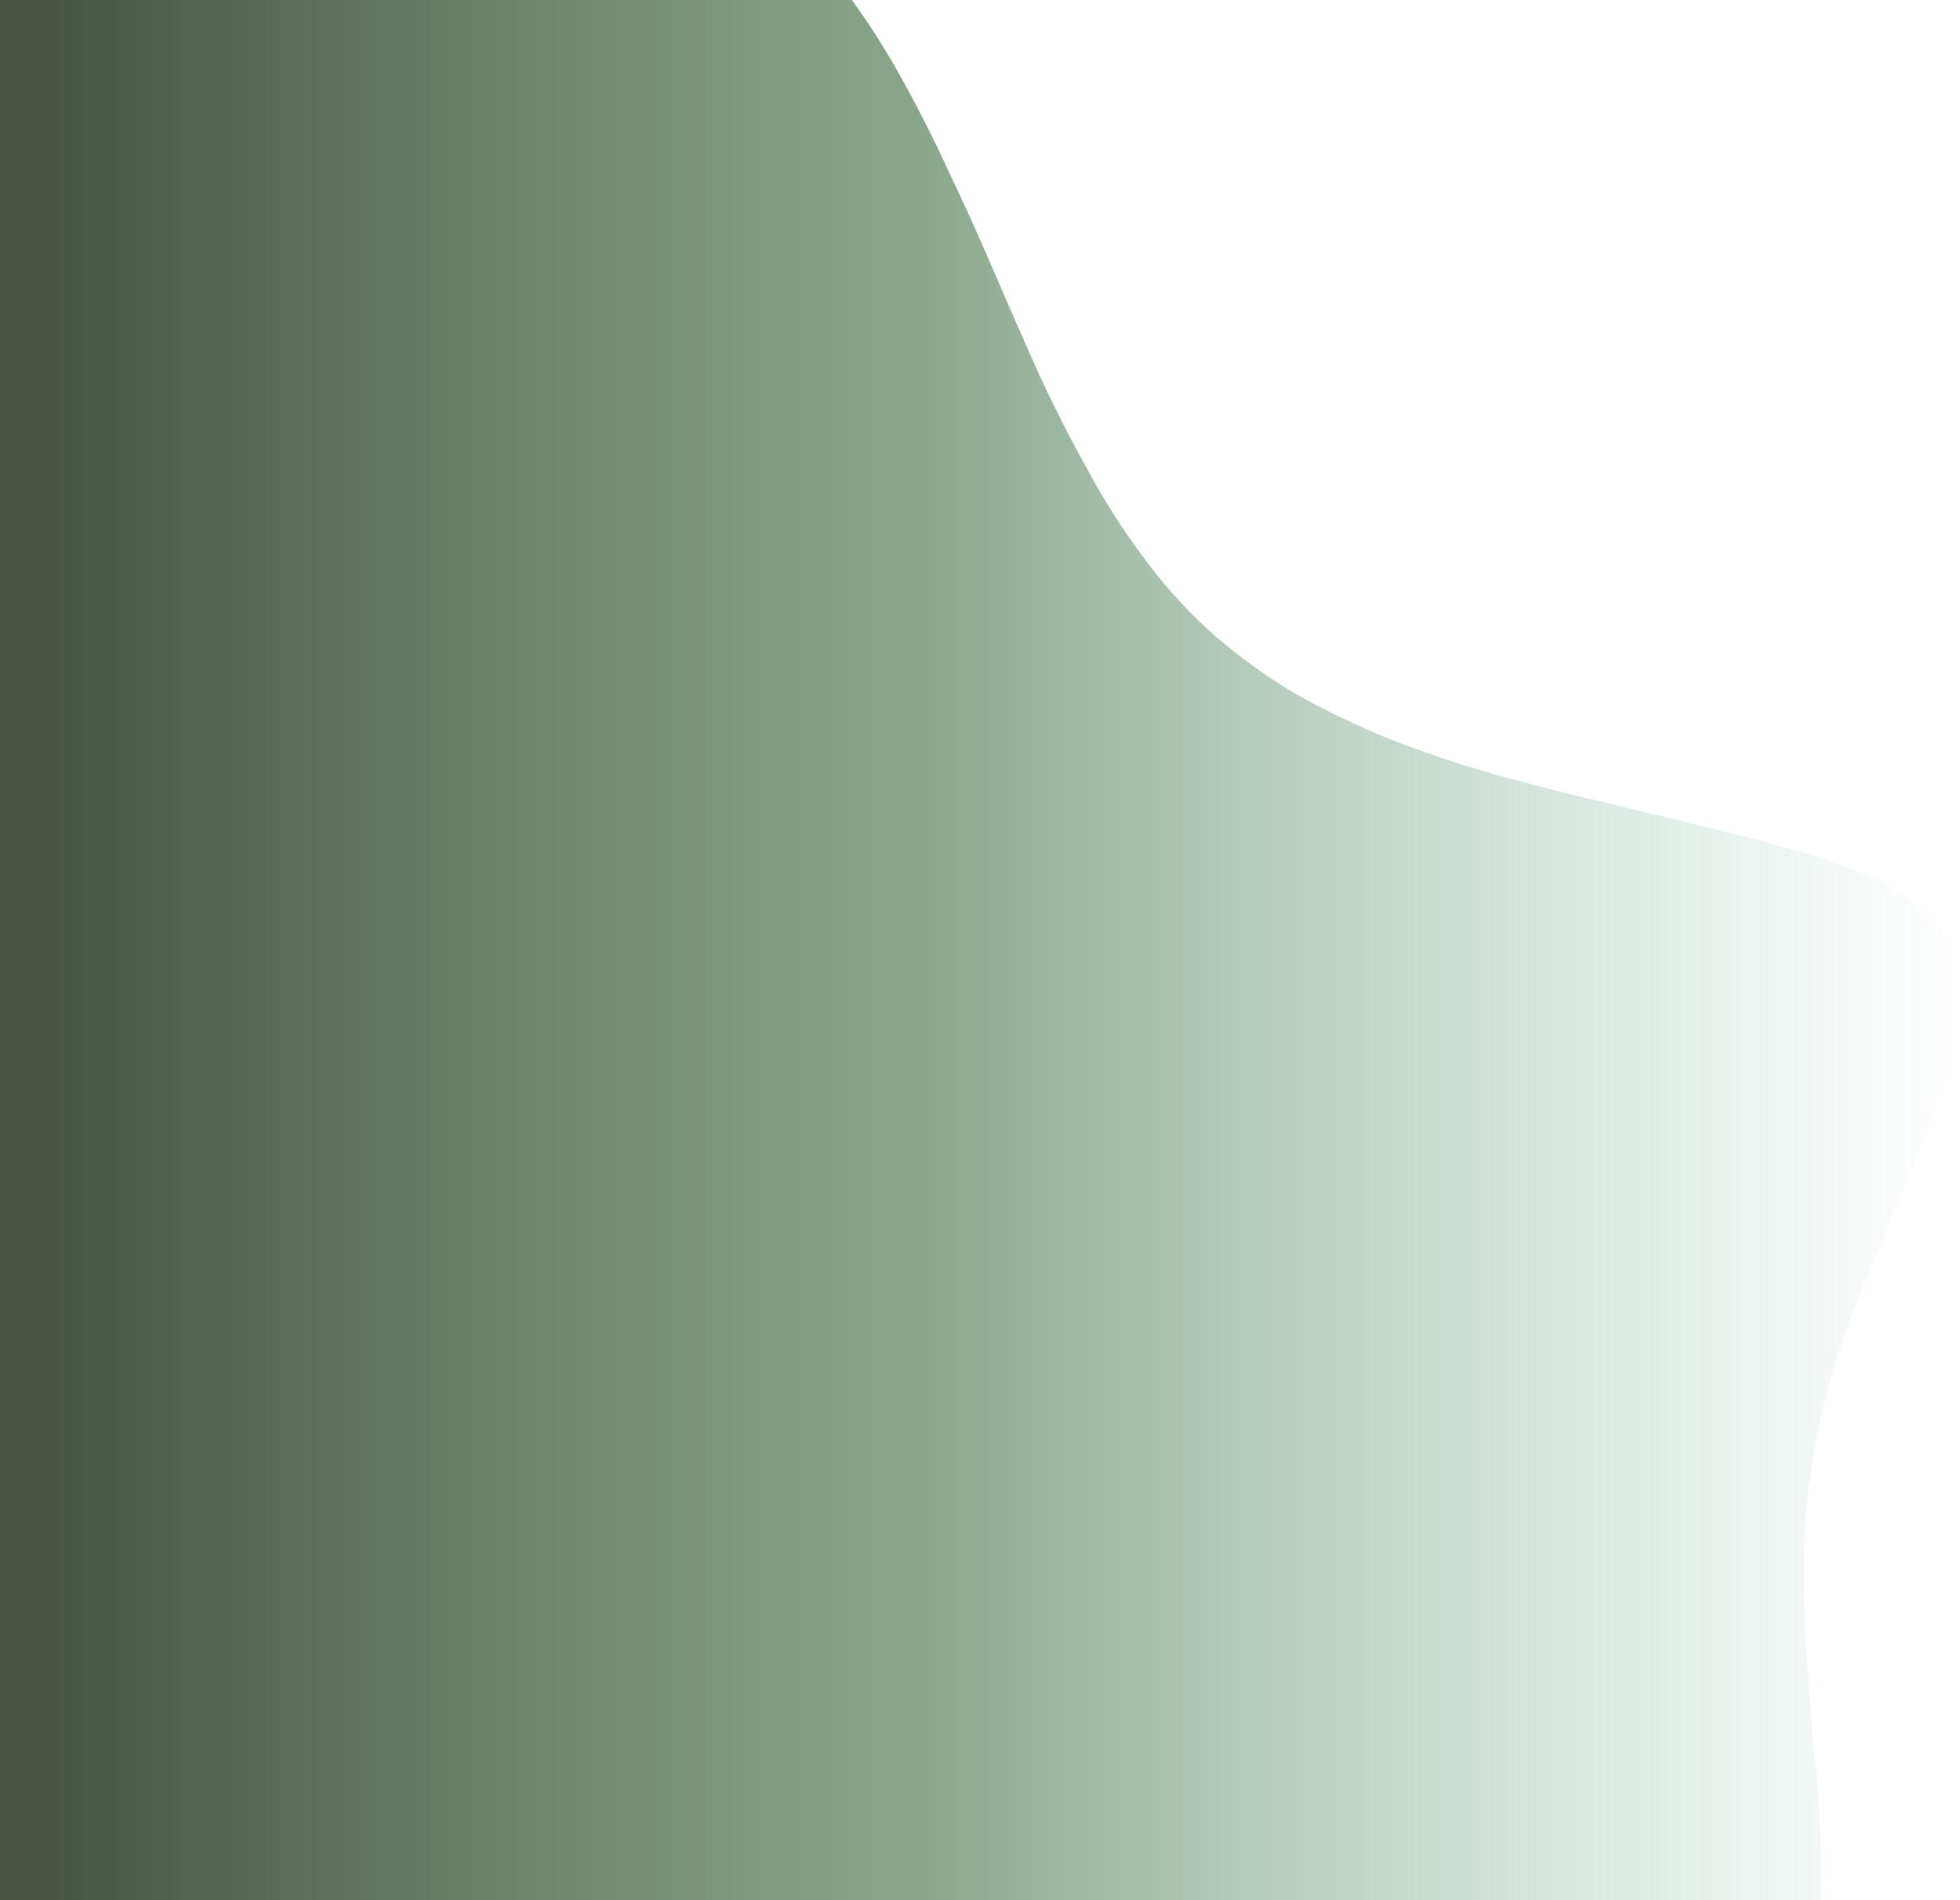
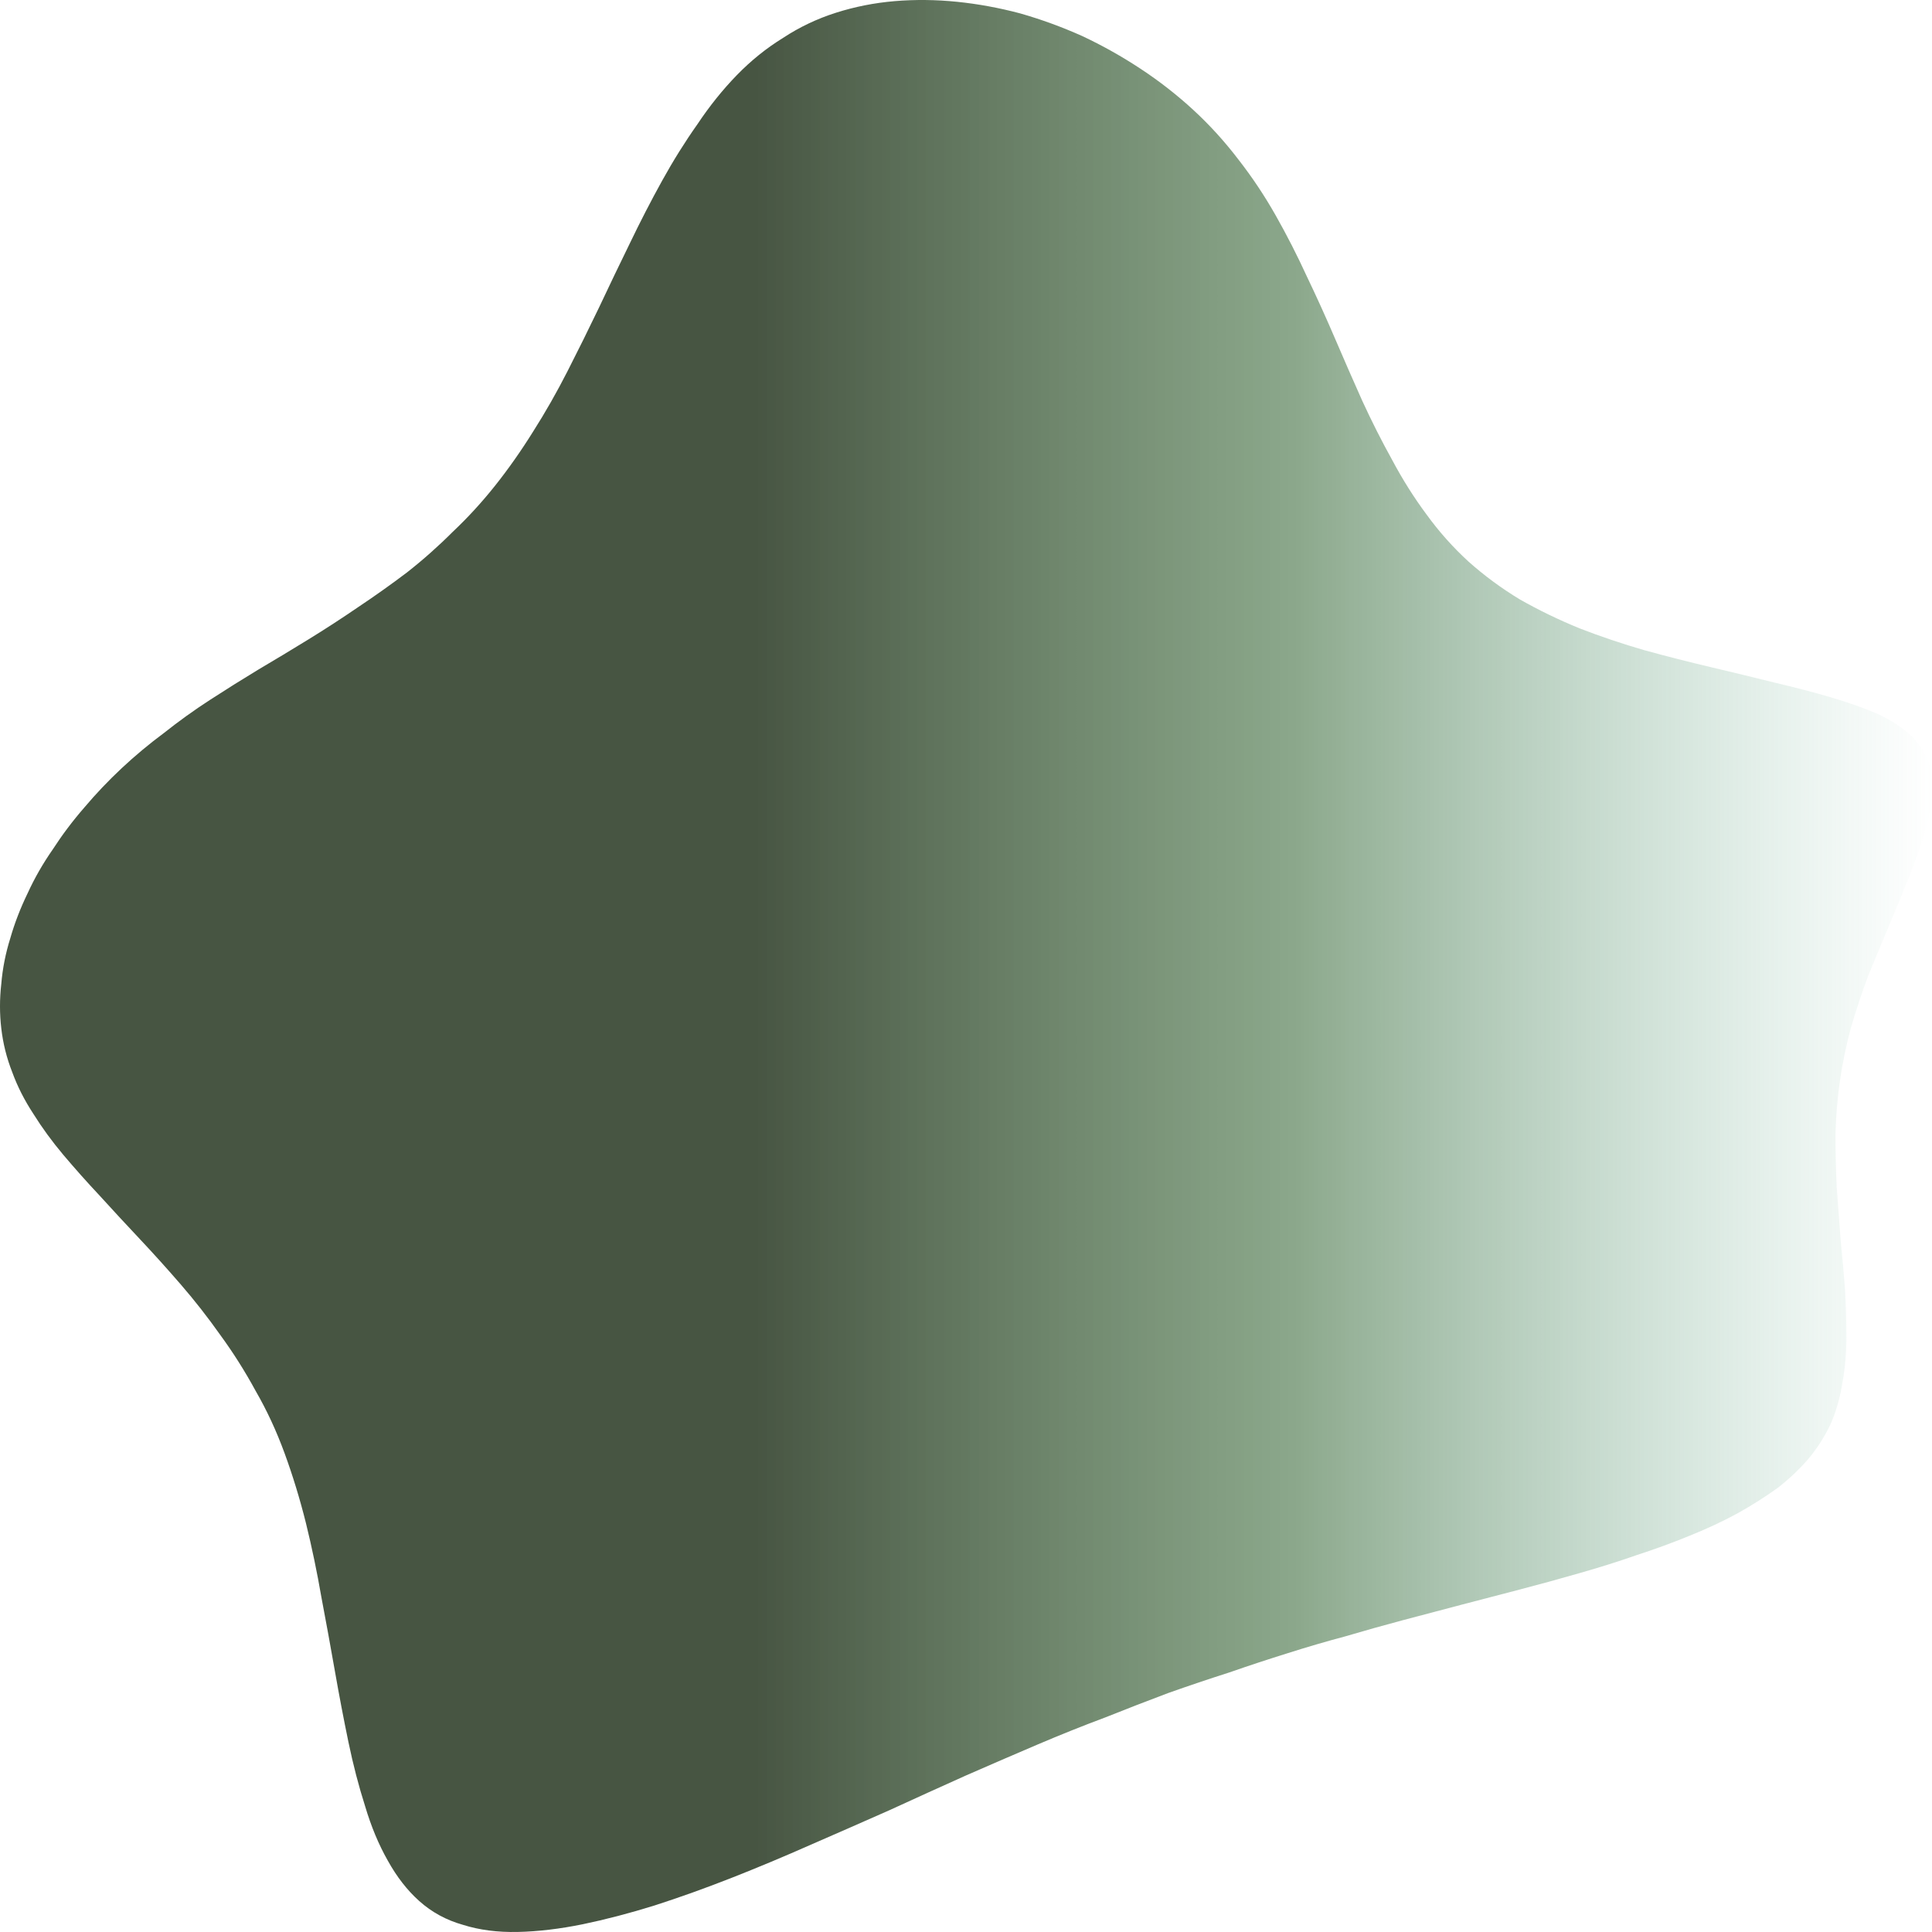
- <svg xmlns="http://www.w3.org/2000/svg" width="788" height="764" viewBox="0 0 788 764" fill="none">
-   <path fill-rule="evenodd" clip-rule="evenodd" d="M-197.005 1125.84C-204.833 1118.85 -211.682 1110.04 -217.553 1099.42C-223.424 1089.08 -228.316 1077.33 -232.23 1064.19C-236.424 1051.05 -240.058 1037.08 -243.133 1022.26C-246.208 1007.44 -249.144 992.065 -251.94 976.129C-254.735 960.194 -257.671 944.119 -260.746 927.904C-263.541 911.689 -266.896 895.614 -270.81 879.678C-274.724 864.022 -279.337 848.925 -284.649 834.388C-289.96 819.85 -296.251 806.291 -303.519 793.711C-310.508 780.85 -318.196 768.689 -326.583 757.227C-334.691 745.764 -343.217 734.861 -352.164 724.517C-361.11 714.173 -370.056 704.248 -379.002 694.743C-387.948 685.238 -396.614 675.872 -405.001 666.646C-413.388 657.7 -421.356 648.754 -428.904 639.808C-436.173 631.141 -442.603 622.335 -448.194 613.389C-454.065 604.442 -458.678 595.356 -462.033 586.131C-465.667 576.905 -468.043 567.399 -469.161 557.615C-470.28 548.109 -470.28 538.464 -469.161 528.679C-468.323 518.615 -466.366 508.69 -463.291 498.905C-460.495 489.12 -456.721 479.335 -451.968 469.55C-447.495 459.765 -442.044 450.26 -435.614 441.034C-429.463 431.529 -422.614 422.443 -415.066 413.776C-407.517 404.83 -399.41 396.303 -390.743 388.196C-382.077 380.088 -372.851 372.4 -363.066 365.131C-353.561 357.583 -343.637 350.454 -333.293 343.744C-322.949 337.034 -312.465 330.465 -301.842 324.035C-290.939 317.604 -280.036 311.035 -269.133 304.325C-258.23 297.615 -247.466 290.626 -236.843 283.357C-225.94 276.088 -215.316 268.54 -204.973 260.712C-194.629 252.605 -184.704 243.798 -175.199 234.293C-165.414 225.067 -156.188 215.003 -147.522 204.099C-138.855 193.196 -130.608 181.454 -122.78 168.874C-114.953 156.573 -107.544 143.573 -100.555 129.874C-93.566 116.175 -86.717 102.336 -80.007 88.358C-73.297 74.1 -66.588 60.121 -59.878 46.422C-53.169 32.444 -46.18 18.885 -38.911 5.745C-31.642 -7.395 -23.954 -19.696 -15.847 -31.158C-8.019 -42.9 0.508 -53.523 9.733 -63.029C18.959 -72.534 29.023 -80.642 39.926 -87.351C50.55 -94.341 62.012 -99.792 74.313 -103.706C86.614 -107.62 99.334 -110.136 112.473 -111.255C125.893 -112.373 139.451 -112.233 153.15 -110.835C166.849 -109.437 180.547 -106.921 194.246 -103.287C207.945 -99.373 221.364 -94.48 234.503 -88.609C247.643 -82.459 260.363 -75.33 272.664 -67.222C284.965 -59.115 296.427 -50.169 307.051 -40.384C317.674 -30.599 327.459 -19.835 336.405 -8.094C345.351 3.369 353.458 15.53 360.727 28.39C367.996 41.25 374.705 54.39 380.856 67.809C387.286 81.229 393.436 94.788 399.307 108.487C405.178 122.186 411.049 135.605 416.92 148.745C423.07 162.164 429.64 175.164 436.629 187.745C443.338 200.325 450.747 212.067 458.854 222.97C466.962 234.153 476.048 244.357 486.112 253.583C496.456 262.809 507.638 271.056 519.66 278.325C531.96 285.314 544.96 291.605 558.659 297.196C572.358 302.508 586.476 307.26 601.013 311.454C615.271 315.368 629.529 319.002 643.786 322.357C658.044 325.712 671.883 329.067 685.302 332.422C698.441 335.497 710.742 338.712 722.204 342.067C733.667 345.422 743.871 349.056 752.817 352.97C761.763 357.164 769.032 361.916 774.623 367.228C779.935 372.54 783.709 378.411 785.945 384.841C787.902 391.551 788.461 398.959 787.623 407.067C787.063 414.895 785.386 423.282 782.59 432.228C779.795 441.174 776.44 450.54 772.526 460.325C768.612 470.109 764.419 480.314 759.946 490.937C755.473 501.561 751 512.324 746.527 523.228C742.333 534.41 738.559 545.733 735.204 557.195C732.129 568.658 729.753 580.12 728.075 591.582C726.398 603.324 725.419 615.066 725.14 626.808C725.14 638.27 725.419 649.733 725.978 661.195C726.817 672.657 727.656 683.98 728.495 695.163C729.613 706.345 730.591 717.388 731.43 728.292C731.989 738.915 732.269 749.119 732.269 758.904C732.269 768.969 731.43 778.614 729.753 787.84C728.355 797.065 725.978 805.732 722.624 813.84C718.989 821.947 714.237 829.635 708.366 836.904C702.495 843.893 695.646 850.463 687.818 856.614C679.71 862.485 670.904 868.076 661.399 873.388C651.614 878.7 641.131 883.592 629.948 888.065C619.045 892.538 607.583 896.732 595.561 900.646C583.54 904.839 571.1 908.753 558.24 912.388C545.659 916.022 532.939 919.517 520.079 922.872C507.219 926.226 494.359 929.581 481.499 932.936C468.639 936.291 455.919 939.646 443.338 943C430.758 946.355 418.317 949.85 406.016 953.484C393.436 956.839 380.995 960.473 368.695 964.388C356.114 968.301 343.394 972.495 330.534 976.968C317.394 981.162 304.115 985.635 290.696 990.387C277.277 995.42 263.578 1000.73 249.6 1006.32C235.342 1011.63 220.665 1017.51 205.568 1023.94C190.472 1030.37 174.956 1037.08 159.021 1044.06C142.806 1051.33 126.172 1058.88 109.119 1066.71C92.065 1074.26 74.872 1081.81 57.539 1089.35C40.485 1096.9 23.432 1104.03 6.378 1110.74C-10.675 1117.45 -27.449 1123.46 -43.943 1128.77C-60.158 1133.81 -75.674 1137.86 -90.491 1140.94C-105.587 1144.01 -119.705 1145.69 -132.845 1145.97C-145.984 1146.25 -157.866 1144.71 -168.489 1141.35C-179.392 1138.28 -188.898 1133.11 -197.005 1125.84Z" fill="url(#paint0_linear_317_490)" fill-opacity="0.8" />
-   <defs>
-     <linearGradient id="paint0_linear_317_490" x1="788" y1="517" x2="-470" y2="517" gradientUnits="userSpaceOnUse">
-       <stop stop-color="#55AA8B" stop-opacity="0" />
-       <stop offset="0.33" stop-color="#316330" stop-opacity="0.7" />
-       <stop offset="0.61" stop-color="#192A13" />
+ <svg xmlns="http://www.w3.org/2000/svg" width="1258" height="1258.002" viewBox="0 0 1258 1258.002" fill="none" version="1.1" id="svg3">
+   <path fill-rule="evenodd" clip-rule="evenodd" d="m 272.995,1237.84 c -7.828,-6.99 -14.677,-15.8 -20.548,-26.42 -5.871,-10.34 -10.763,-22.09 -14.677,-35.23 -4.194,-13.14 -7.828,-27.11 -10.903,-41.93 -3.075,-14.82 -6.011,-30.195 -8.807,-46.131 -2.795,-15.935 -5.731,-32.01 -8.806,-48.225 -2.795,-16.215 -6.15,-32.29 -10.064,-48.226 -3.914,-15.656 -8.527,-30.753 -13.839,-45.29 -5.311,-14.538 -11.602,-28.097 -18.87,-40.677 -6.989,-12.861 -14.677,-25.022 -23.064,-36.484 -8.108,-11.463 -16.634,-22.366 -25.581,-32.71 -8.946,-10.344 -17.892,-20.269 -26.838,-29.774 -8.946,-9.505 -17.612,-18.871 -25.999,-28.097 -8.387,-8.946 -16.355,-17.892 -23.903,-26.838 -7.269,-8.667 -13.699,-17.473 -19.29,-26.419 -5.871,-8.947 -10.484,-18.033 -13.839,-27.258 -3.634,-9.226 -6.01,-18.732 -7.128,-28.516 -1.119,-9.506 -1.119,-19.151 0,-28.936 0.838,-10.064 2.795,-19.989 5.87,-29.774 2.796,-9.785 6.57,-19.57 11.323,-29.355 4.473,-9.785 9.924,-19.29 16.354,-28.516 6.151,-9.505 13,-18.591 20.548,-27.258 7.549,-8.946 15.656,-17.473 24.323,-25.58 8.666,-8.108 17.892,-15.796 27.677,-23.065 9.505,-7.548 19.429,-14.677 29.773,-21.387 10.344,-6.71 20.828,-13.279 31.451,-19.709 10.903,-6.431 21.806,-13 32.709,-19.71 10.903,-6.71 21.667,-13.699 32.29,-20.968 10.903,-7.269 21.527,-14.817 31.87,-22.645 10.344,-8.107 20.269,-16.914 29.774,-26.419 9.785,-9.226 19.011,-19.29 27.677,-30.194 8.667,-10.903 16.914,-22.645 24.742,-35.225 7.827,-12.301 15.236,-25.301 22.225,-39 6.989,-13.699 13.838,-27.538 20.548,-41.516 6.71,-14.258 13.419,-28.236 20.129,-41.935 6.71,-13.978 13.699,-27.538 20.967,-40.677 7.269,-13.14 14.957,-25.441 23.064,-36.903 7.828,-11.742 16.355,-22.366 25.58,-31.871 9.226,-9.505 19.29,-17.613 30.193,-24.323 10.623,-6.989 22.086,-12.441 34.386,-16.355 12.301,-3.914 25.021,-6.43 38.16,-7.549 13.42,-1.118 26.978,-0.978 40.677,0.42 13.699,1.398 27.397,3.914 41.096,7.548 13.699,3.914 27.118,8.807 40.257,14.678 13.14,6.151 25.86,13.28 38.161,21.387 12.301,8.107 23.763,17.054 34.387,26.839 10.623,9.785 20.408,20.548 29.354,32.29 8.946,11.462 17.053,23.624 24.322,36.484 7.269,12.86 13.978,26 20.129,39.419 6.43,13.419 12.58,26.978 18.451,40.678 5.871,13.699 11.742,27.118 17.613,40.258 6.15,13.419 12.72,26.419 19.709,39 6.709,12.58 14.118,24.322 22.225,35.225 8.108,11.183 17.194,21.387 27.258,30.613 10.344,9.226 21.526,17.473 33.548,24.742 12.3,6.989 25.3,13.28 38.999,18.871 13.699,5.312 27.817,10.064 42.354,14.258 14.258,3.914 28.516,7.548 42.773,10.903 14.258,3.355 28.097,6.71 41.516,10.065 13.139,3.075 25.44,6.29 36.902,9.645 11.463,3.355 21.667,6.989 30.613,10.903 8.946,4.194 16.215,8.946 21.806,14.258 5.312,5.312 9.086,11.183 11.322,17.613 1.957,6.71 2.516,14.118 1.678,22.226 -0.56,7.828 -2.237,16.215 -5.033,25.161 -2.795,8.946 -6.15,18.312 -10.064,28.097 -3.914,9.784 -8.107,19.989 -12.58,30.612 -4.473,10.624 -8.946,21.387 -13.419,32.291 -4.194,11.182 -7.968,22.505 -11.323,33.967 -3.075,11.463 -5.451,22.925 -7.129,34.387 -1.677,11.742 -2.656,23.484 -2.935,35.226 0,11.462 0.279,22.925 0.838,34.387 0.839,11.462 1.678,22.785 2.517,33.968 1.118,11.182 2.096,22.225 2.935,33.129 0.559,10.623 0.839,20.827 0.839,30.612 0,10.065 -0.839,19.71 -2.516,28.936 -1.398,9.225 -3.775,17.892 -7.129,26 -3.635,8.107 -8.387,15.795 -14.258,23.064 -5.871,6.989 -12.72,13.559 -20.548,19.71 -8.108,5.871 -16.914,11.462 -26.419,16.774 -9.785,5.312 -20.268,10.204 -31.451,14.677 -10.903,4.473 -22.365,8.667 -34.387,12.581 -12.021,4.193 -24.461,8.107 -37.321,11.742 -12.581,3.634 -25.301,7.129 -38.161,10.484 -12.86,3.354 -25.72,6.709 -38.58,10.064 -12.86,3.355 -25.58,6.71 -38.161,10.064 -12.58,3.355 -25.021,6.85 -37.322,10.484 -12.58,3.355 -25.021,6.989 -37.321,10.904 -12.581,3.913 -25.301,8.107 -38.161,12.58 -13.14,4.194 -26.419,8.667 -39.838,13.419 -13.419,5.033 -27.118,10.343 -41.096,15.933 -14.258,5.31 -28.935,11.19 -44.032,17.62 -15.096,6.43 -30.612,13.14 -46.547,20.12 -16.215,7.27 -32.849,14.82 -49.902,22.65 -17.054,7.55 -34.247,15.1 -51.58,22.64 -17.053,7.55 -34.107,14.68 -51.16,21.39 -17.053,6.71 -33.827,12.72 -50.322,18.03 -16.215,5.04 -31.731,9.09 -46.548,12.17 -15.096,3.07 -29.214,4.75 -42.354,5.03 -13.139,0.28 -25.021,-1.26 -35.644,-4.62 -10.903,-3.07 -20.409,-8.24 -28.516,-15.51 z" fill="url(#paint0_linear_317_490)" fill-opacity="0.8" id="path1" style="fill:url(#paint0_linear_317_490)" />
+   <defs id="defs3">
+     <linearGradient id="paint0_linear_317_490" x1="788" y1="517" x2="-470" y2="517" gradientUnits="userSpaceOnUse" gradientTransform="translate(470.0002,112.0002)">
+       <stop stop-color="#55AA8B" stop-opacity="0" id="stop1" />
+       <stop offset="0.33" stop-color="#316330" stop-opacity="0.7" id="stop2" />
+       <stop offset="0.61" stop-color="#192A13" id="stop3" />
    </linearGradient>
  </defs>
</svg>
